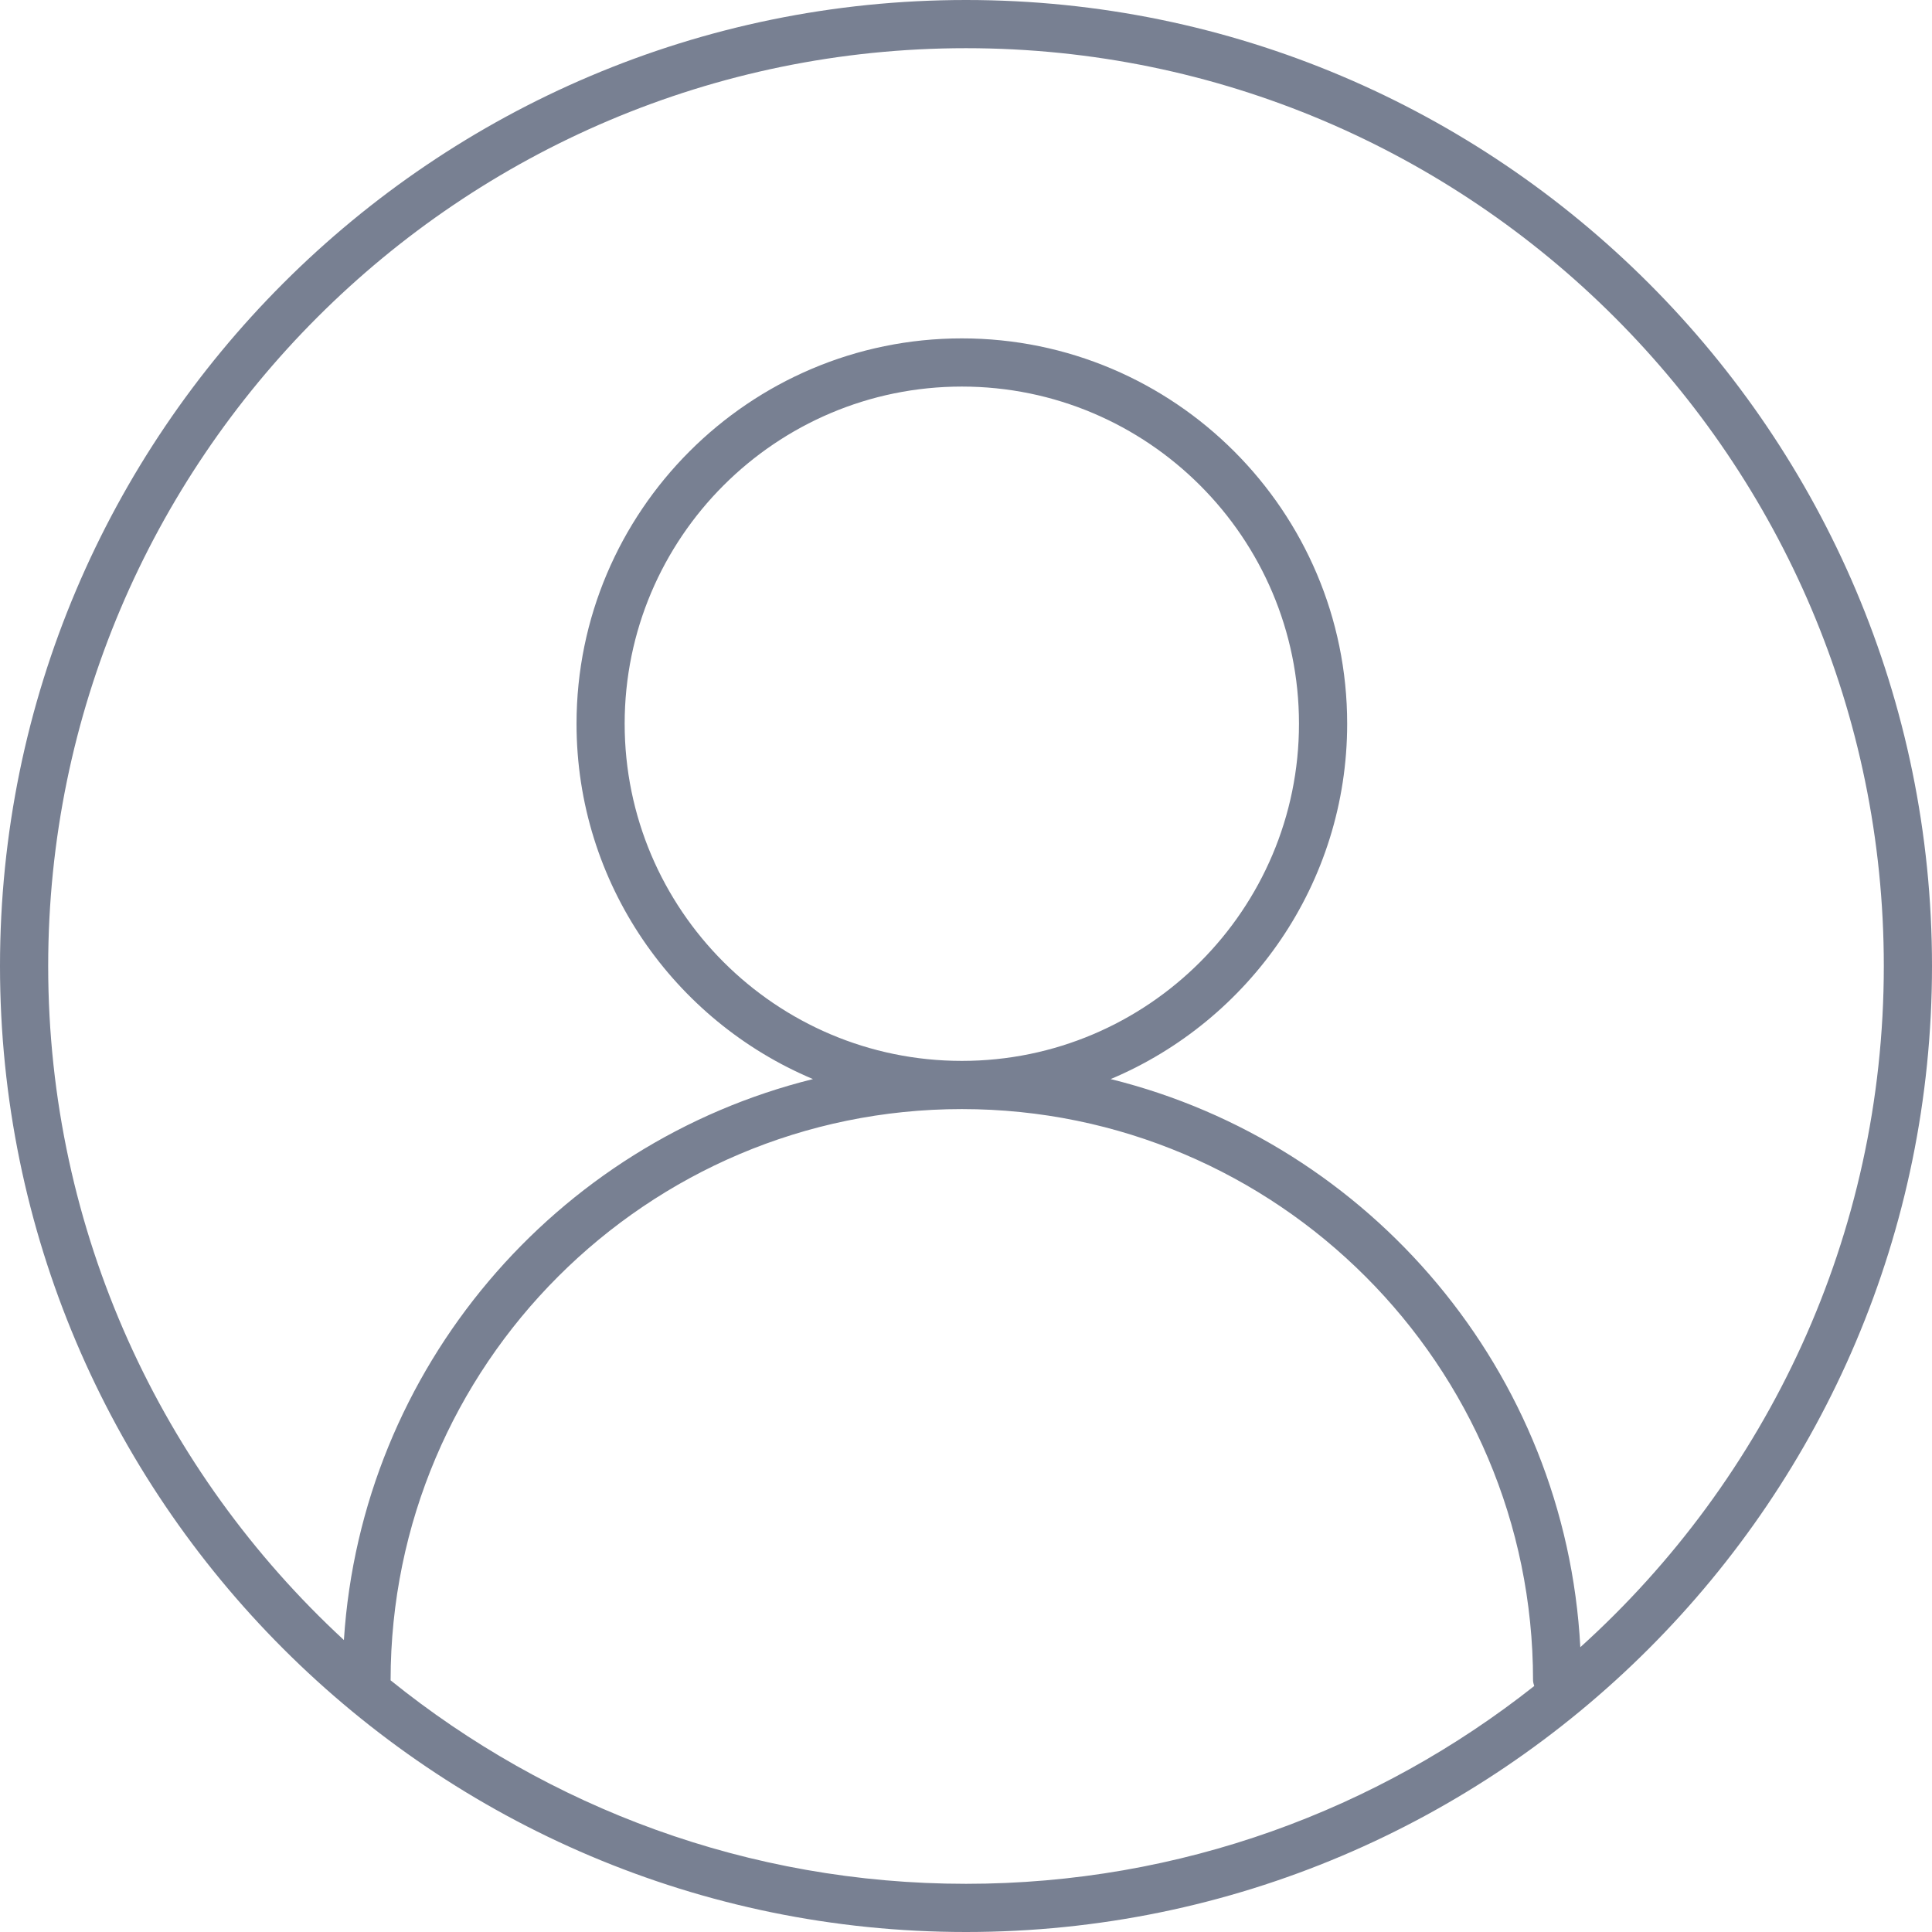
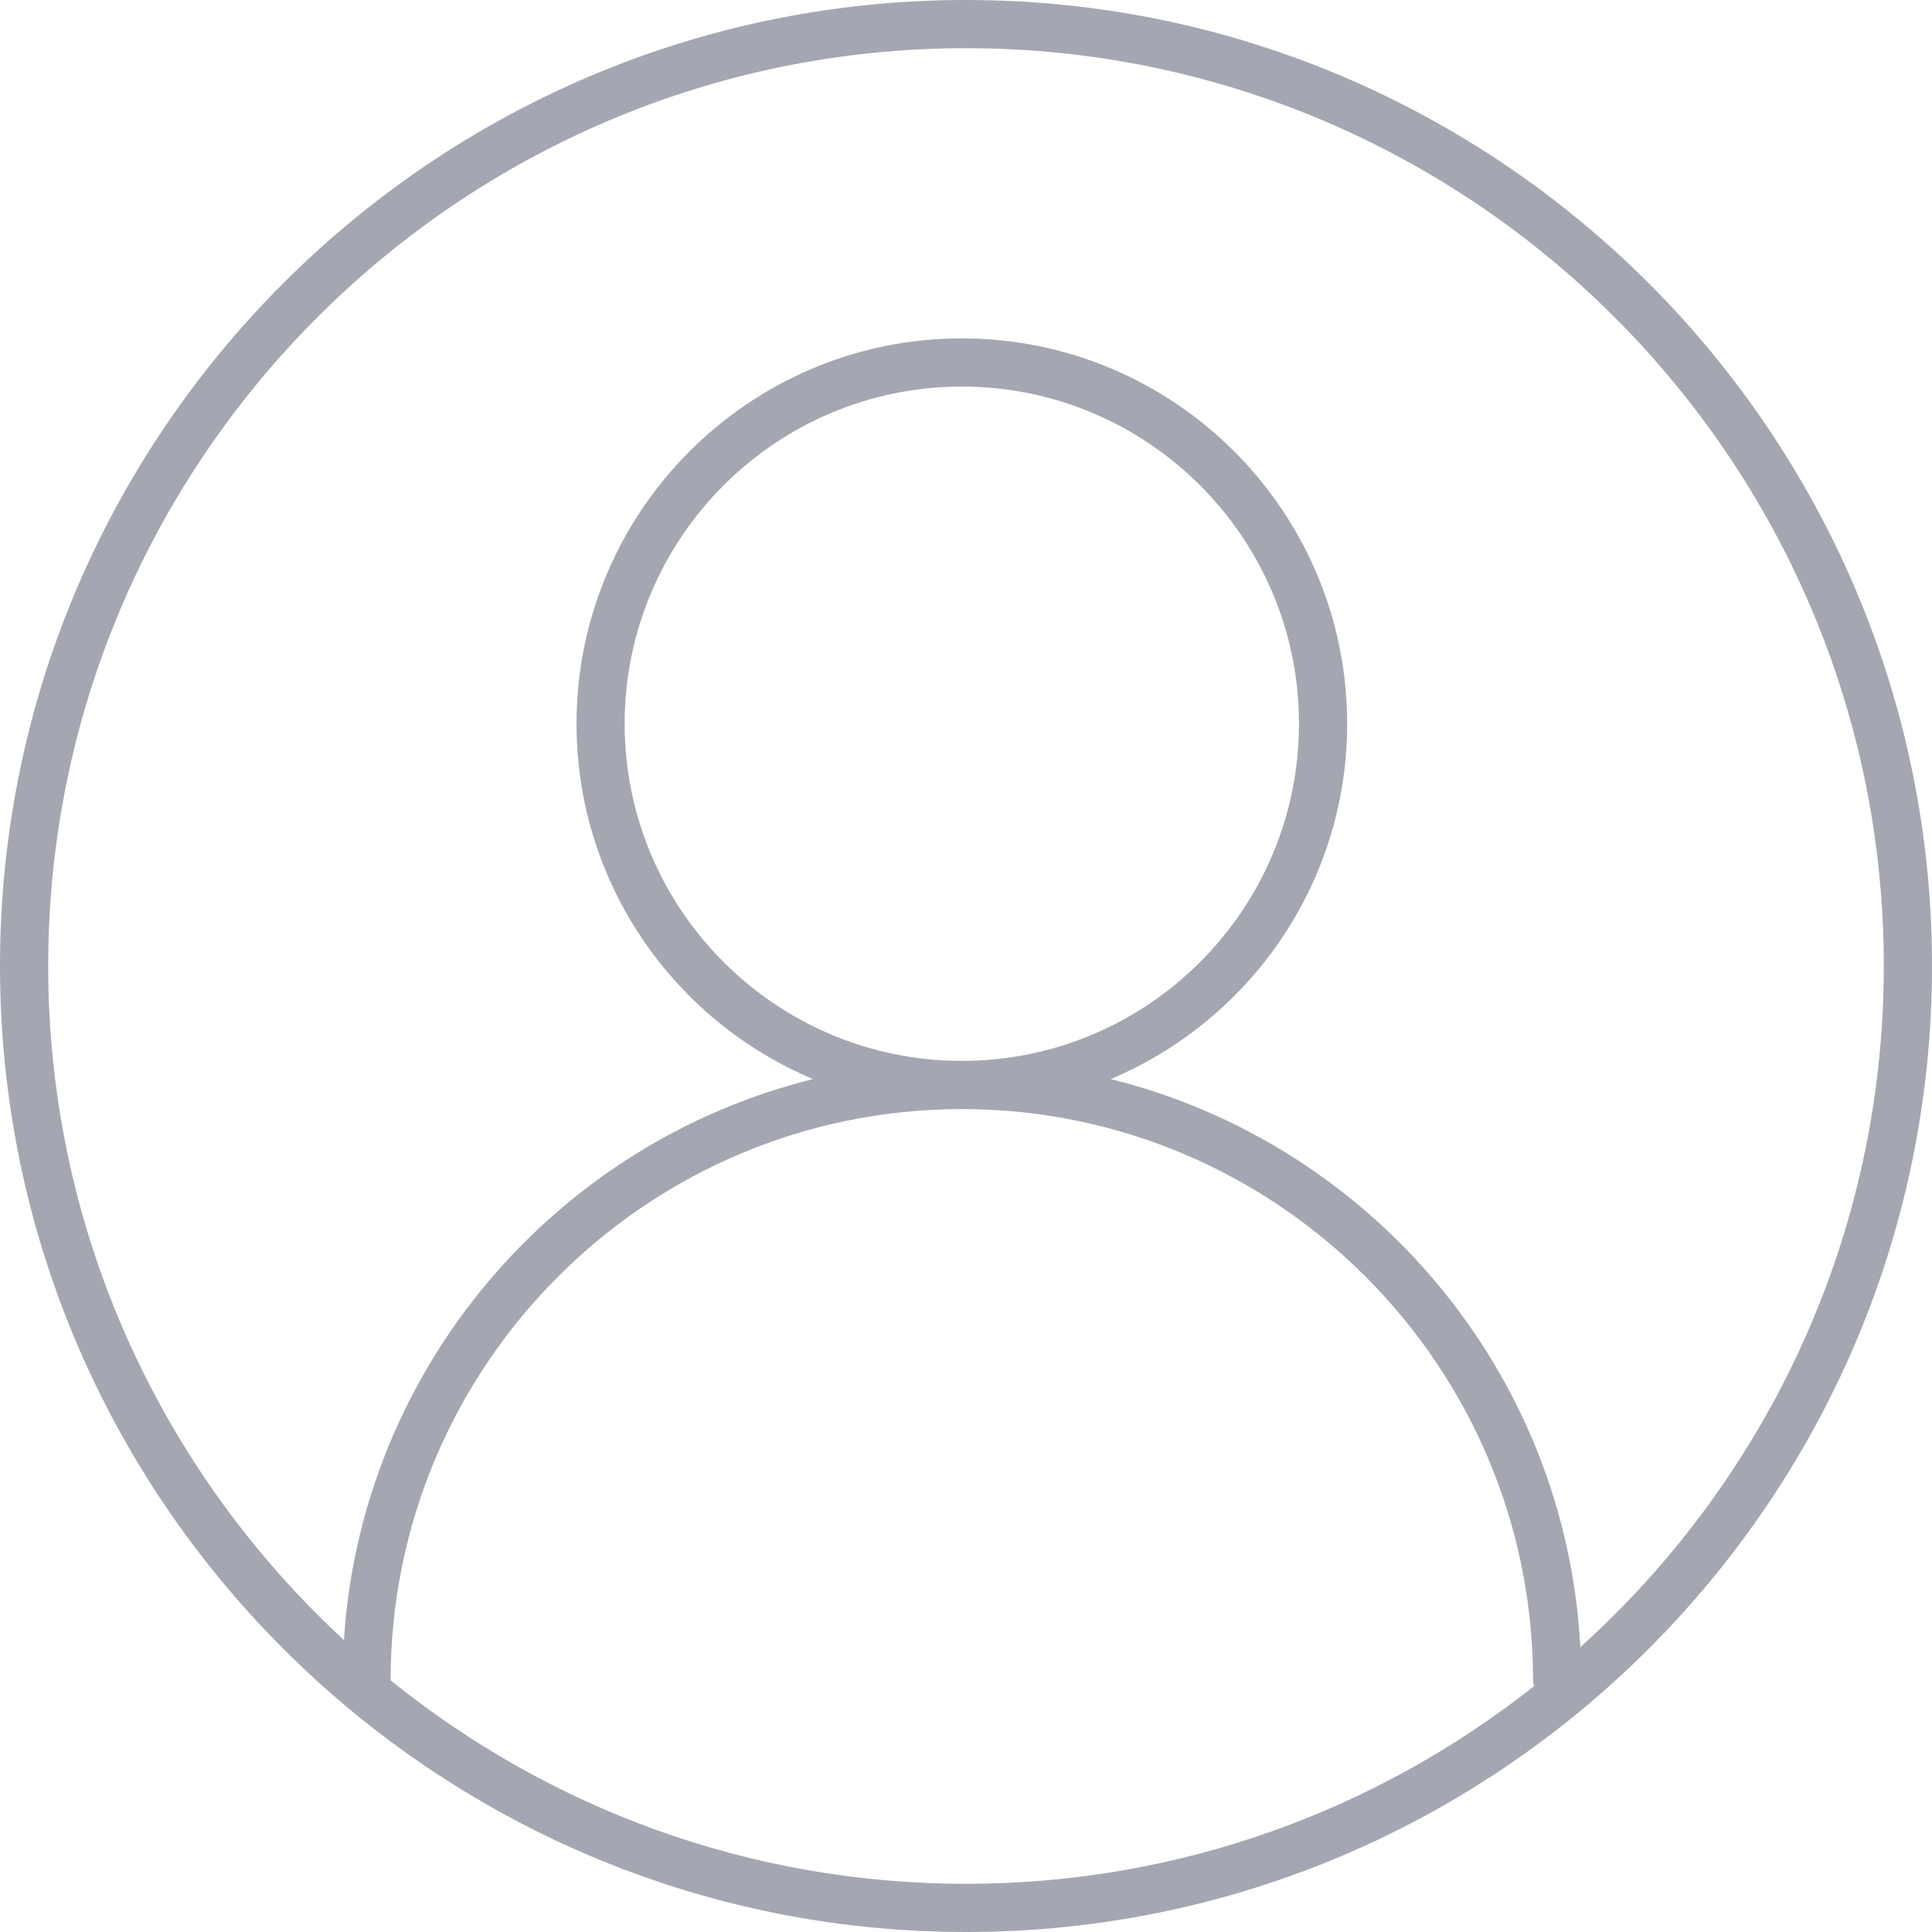
<svg xmlns="http://www.w3.org/2000/svg" width="34" height="34" viewBox="0 0 34 34" fill="none">
-   <path id="account icon" d="M0 17C0 26.374 7.626 34 17 34C26.373 34 34 26.374 34 17C34 7.626 26.374 0 17 0C7.626 0 0 7.626 0 17ZM6.874 29.571V29.571C6.874 24.028 11.383 19.518 16.927 19.518C22.47 19.518 26.979 24.028 26.979 29.571C26.979 29.607 26.991 29.638 27 29.671C24.247 31.848 20.774 33.152 17 33.152C13.168 33.152 9.646 31.808 6.874 29.571ZM17 0.848C25.906 0.848 33.152 8.094 33.152 17C33.152 21.752 31.088 26.03 27.811 28.988C27.555 24.139 24.114 20.121 19.546 18.99C21.988 17.963 23.708 15.547 23.708 12.736C23.708 8.997 20.666 5.955 16.927 5.955C13.187 5.955 10.146 8.998 10.146 12.737C10.146 15.548 11.865 17.964 14.307 18.99C9.779 20.112 6.361 24.07 6.052 28.862C2.855 25.909 0.848 21.685 0.848 17C0.848 8.094 8.094 0.848 17 0.848ZM16.927 18.67C13.655 18.67 10.993 16.008 10.993 12.736C10.993 9.464 13.655 6.803 16.927 6.803C20.198 6.803 22.86 9.464 22.86 12.736C22.86 16.008 20.198 18.67 16.927 18.67Z" fill="#788092" />
+   <path id="account icon" d="M0 17C0 26.374 7.626 34 17 34C26.373 34 34 26.374 34 17C34 7.626 26.374 0 17 0C7.626 0 0 7.626 0 17ZM6.874 29.571V29.571C6.874 24.028 11.383 19.518 16.927 19.518C22.47 19.518 26.979 24.028 26.979 29.571C26.979 29.607 26.991 29.638 27 29.671C24.247 31.848 20.774 33.152 17 33.152C13.168 33.152 9.646 31.808 6.874 29.571ZM17 0.848C25.906 0.848 33.152 8.094 33.152 17C33.152 21.752 31.088 26.03 27.811 28.988C27.555 24.139 24.114 20.121 19.546 18.99C21.988 17.963 23.708 15.547 23.708 12.736C23.708 8.997 20.666 5.955 16.927 5.955C13.187 5.955 10.146 8.998 10.146 12.737C10.146 15.548 11.865 17.964 14.307 18.99C9.779 20.112 6.361 24.07 6.052 28.862C2.855 25.909 0.848 21.685 0.848 17C0.848 8.094 8.094 0.848 17 0.848ZM16.927 18.67C13.655 18.67 10.993 16.008 10.993 12.736C10.993 9.464 13.655 6.803 16.927 6.803C20.198 6.803 22.86 9.464 22.86 12.736C22.86 16.008 20.198 18.67 16.927 18.67Z" fill="#A4A7B1" />
</svg>
